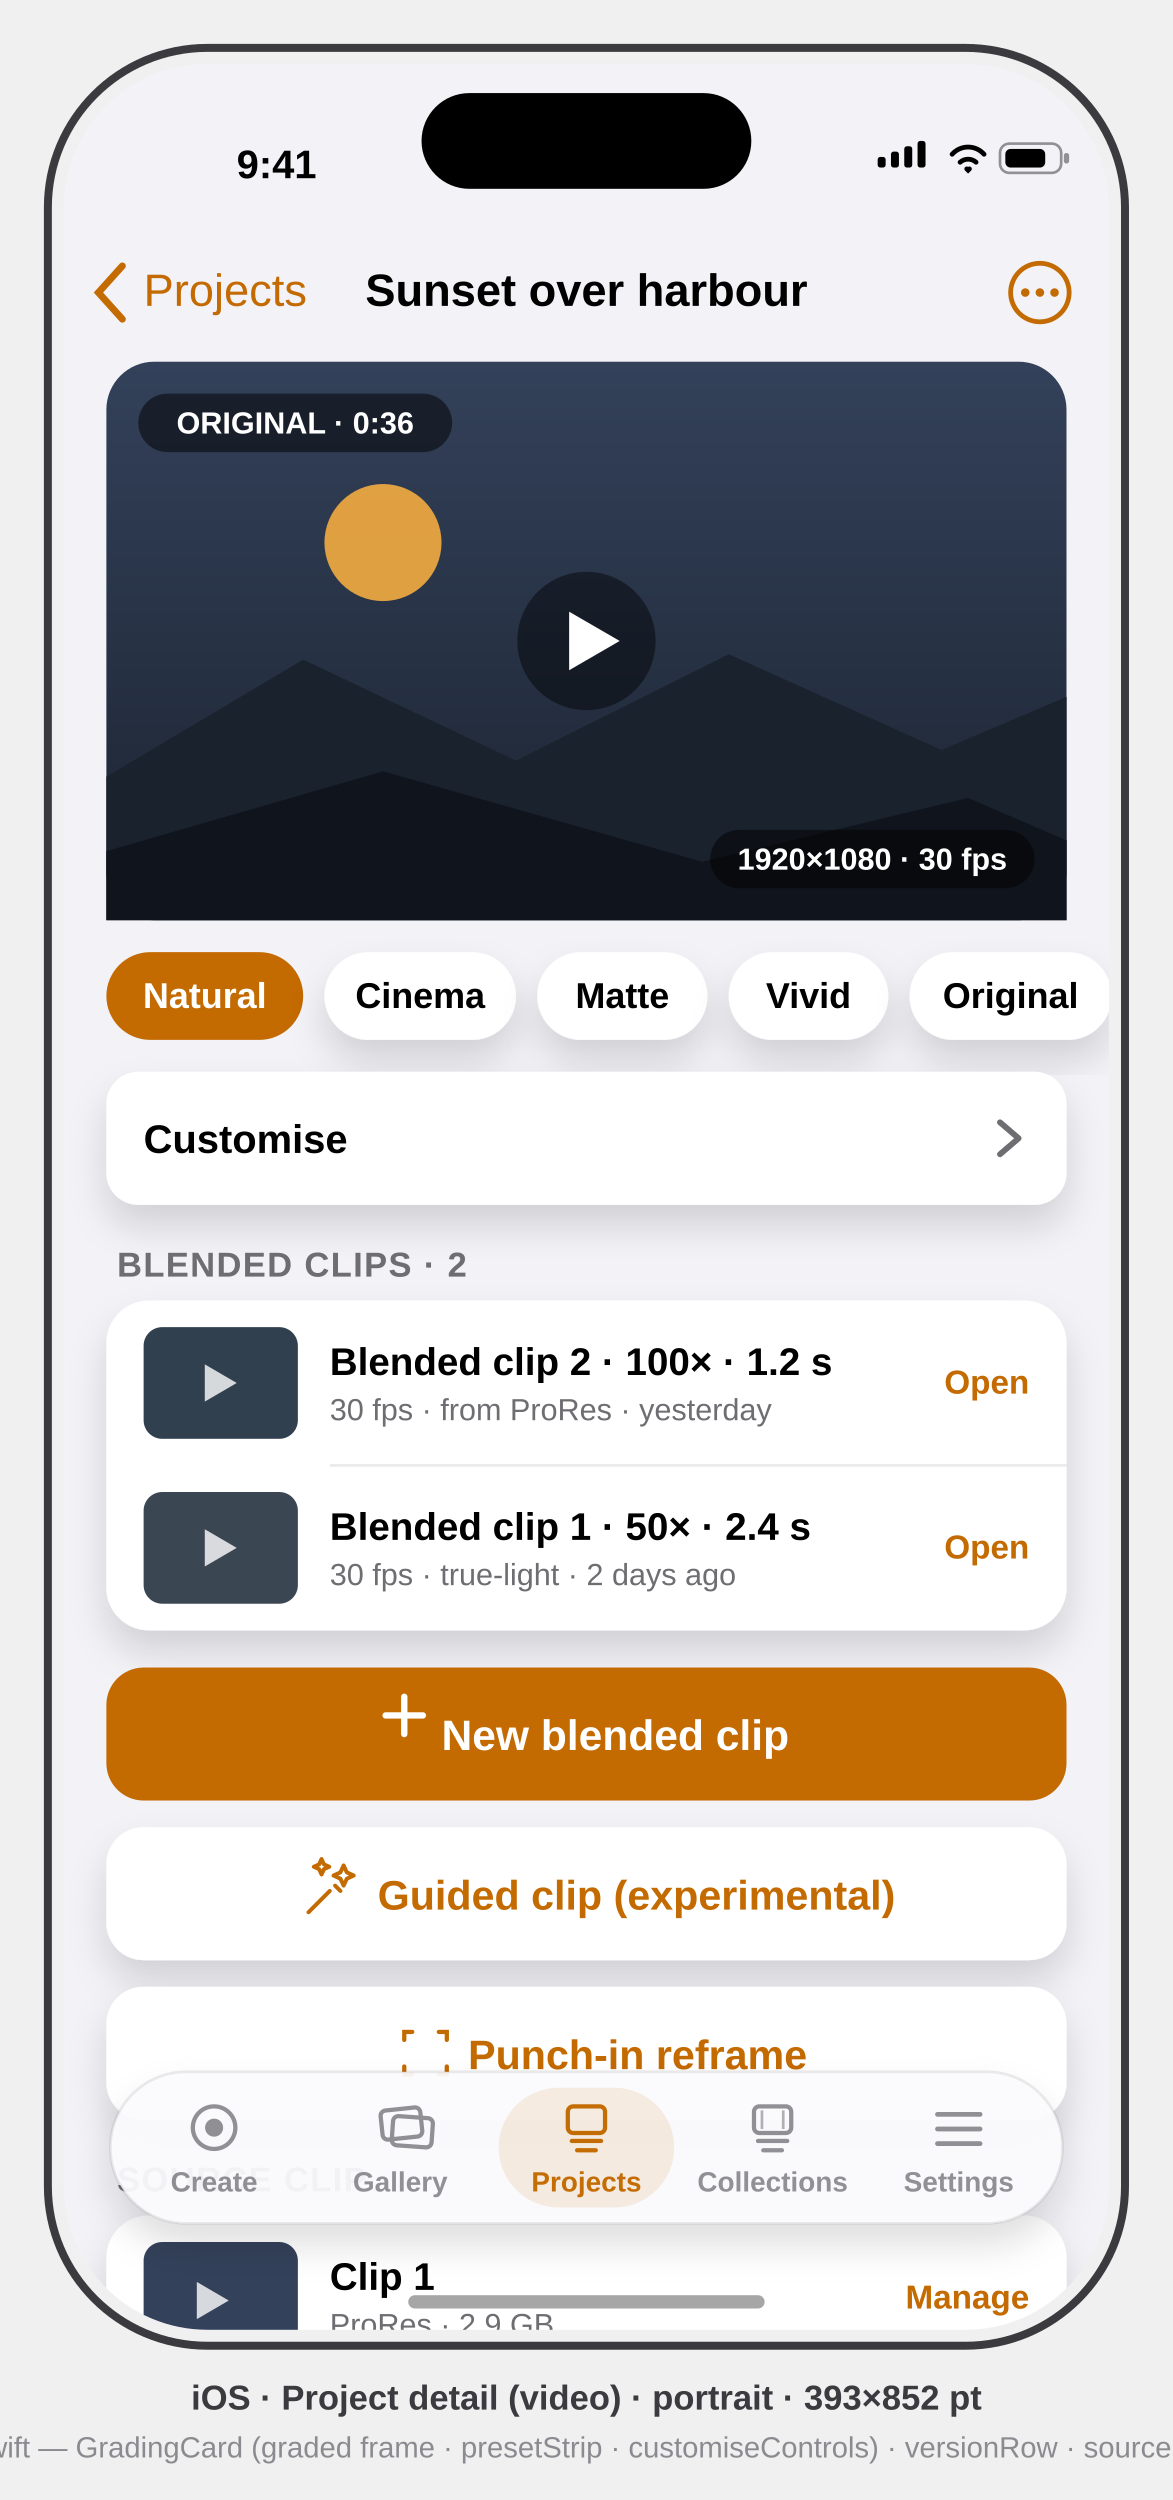
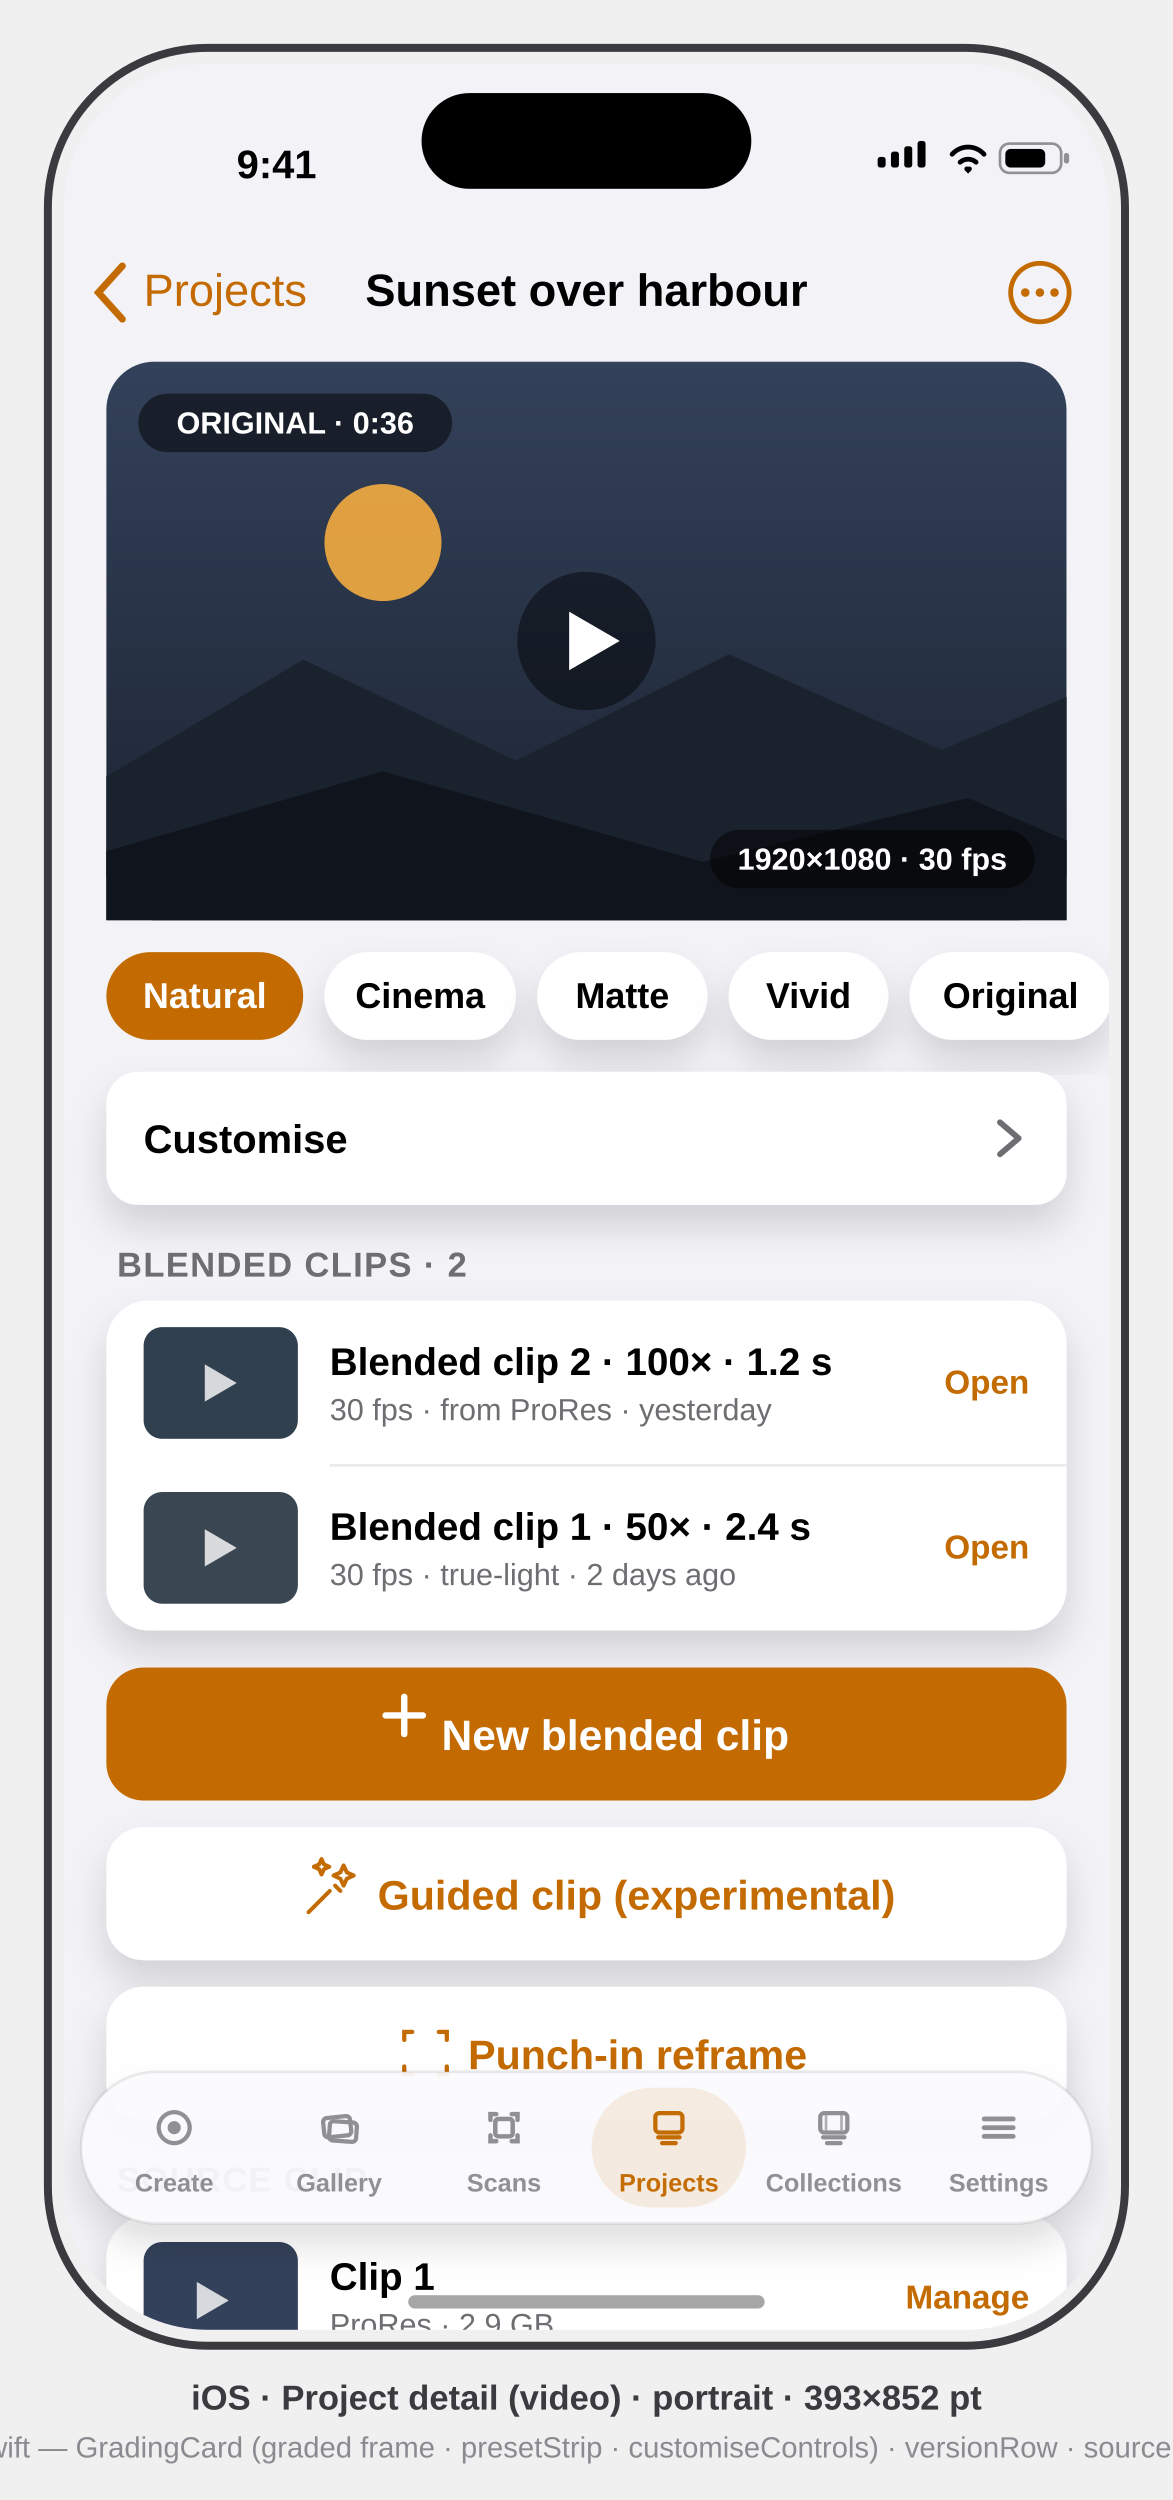
<svg xmlns="http://www.w3.org/2000/svg" viewBox="0 0 441 940" font-family="-apple-system, BlinkMacSystemFont, 'SF Pro Text', 'Helvetica Neue', Arial, sans-serif">
  <defs>
    <clipPath id="screen">
      <rect x="24" y="24" width="393" height="852" rx="54" />
    </clipPath>
    <filter id="soft" x="-40%" y="-40%" width="180%" height="180%">
      <feDropShadow dx="0" dy="8" stdDeviation="7" flood-color="#000" flood-opacity="0.14" />
    </filter>
    <linearGradient id="hero" x1="0" y1="0" x2="0" y2="1">
      <stop offset="0" stop-color="#33415A" />
      <stop offset="1" stop-color="#1B2330" />
    </linearGradient>
  </defs>
  <style>text{font-family:inherit}.sb{font-weight:600}.b{font-weight:700}</style>
  <rect x="18" y="18" width="405" height="864" rx="60" fill="none" stroke="#3A3A3F" stroke-width="3" />
  <g clip-path="url(#screen)">
    <rect x="24" y="24" width="393" height="852" fill="#F2F2F7" />
    <g transform="translate(24,24)">
      <g id="status-bar" fill="#000">
        <text x="80" y="43" font-size="15" class="sb" text-anchor="middle">9:41</text>
        <g>
          <rect x="306" y="35" width="3" height="4" rx="1" />
          <rect x="311" y="33" width="3" height="6" rx="1" />
          <rect x="316" y="31" width="3" height="8" rx="1" />
          <rect x="321" y="29" width="3" height="10" rx="1" />
        </g>
        <path d="M334 34 a8 8 0 0 1 12 0 M337 37 a4.5 4.5 0 0 1 6 0 M339.5 39.5 l0.5 0.5 0.5 -0.5" stroke="#000" stroke-width="1.8" fill="none" stroke-linecap="round" />
        <g>
          <rect x="352" y="30" width="23" height="11" rx="3.5" fill="none" stroke="#000" stroke-opacity="0.4" />
          <rect x="376" y="33.5" width="2" height="4" rx="1" fill="#000" fill-opacity="0.4" />
          <rect x="354" y="32" width="15" height="7" rx="2" />
        </g>
      </g>
      <g id="nav-bar">
        <path d="M22 76 l-9 10 9 10" stroke="#C36A00" stroke-width="2.6" fill="none" stroke-linecap="round" data-symbol="chevron.backward" />
        <text x="30" y="91" font-size="17" fill="#C36A00">Projects</text>
        <text x="196.5" y="91" font-size="17" class="sb" fill="#000" text-anchor="middle">Sunset over harbour</text>
        <g data-symbol="ellipsis.circle">
          <circle cx="367" cy="86" r="11" fill="none" stroke="#C36A00" stroke-width="1.8" />
          <circle cx="361.5" cy="86" r="1.6" fill="#C36A00" />
          <circle cx="367" cy="86" r="1.6" fill="#C36A00" />
          <circle cx="372.5" cy="86" r="1.6" fill="#C36A00" />
        </g>
      </g>
      <g id="grading-card">
        <rect x="16" y="112" width="361" height="210" rx="18" fill="url(#hero)" />
        <circle cx="120" cy="180" r="22" fill="#FFB340" opacity="0.85" />
        <polygon points="16,268 90,224 170,262 250,222 330,258 377,238 377,322 16,322" fill="#1A222E" />
        <polygon points="16,296 120,266 240,300 340,276 377,292 377,322 16,322" fill="#10151D" />
        <circle cx="196.5" cy="217" r="26" fill="#000" opacity="0.45" />
        <path d="M190 206 l19 11 -19 11 z" fill="#FFF" data-symbol="play.fill" />
        <rect x="28" y="124" width="118" height="22" rx="11" fill="#000" opacity="0.5" />
        <text x="87" y="139" font-size="11.5" class="sb" fill="#FFF" text-anchor="middle">ORIGINAL · 0:36</text>
        <rect x="243" y="288" width="122" height="22" rx="11" fill="#000" opacity="0.5" />
        <text x="304" y="303" font-size="11.5" class="sb" fill="#FFF" text-anchor="middle">1920×1080 · 30 fps</text>
      </g>
      <g id="preset-strip">
        <rect x="16" y="334" width="74" height="33" rx="16.5" fill="#C36A00" />
        <text x="53" y="355" font-size="13.5" class="sb" fill="#FFF" text-anchor="middle">Natural</text>
        <rect x="98" y="334" width="72" height="33" rx="16.5" fill="#FFF" filter="url(#soft)" />
        <text x="134" y="355" font-size="13.5" class="sb" fill="#000" text-anchor="middle">Cinema</text>
        <rect x="178" y="334" width="64" height="33" rx="16.5" fill="#FFF" filter="url(#soft)" />
        <text x="210" y="355" font-size="13.5" class="sb" fill="#000" text-anchor="middle">Matte</text>
        <rect x="250" y="334" width="60" height="33" rx="16.5" fill="#FFF" filter="url(#soft)" />
        <text x="280" y="355" font-size="13.5" class="sb" fill="#000" text-anchor="middle">Vivid</text>
        <rect x="318" y="334" width="76" height="33" rx="16.5" fill="#FFF" filter="url(#soft)" />
        <text x="356" y="355" font-size="13.5" class="sb" fill="#000" text-anchor="middle">Original</text>
      </g>
      <g id="customise">
        <rect x="16" y="379" width="361" height="50" rx="12" fill="#FFF" filter="url(#soft)" />
        <text x="30" y="409.5" font-size="15" class="sb" fill="#000">Customise</text>
        <path d="M352 398 l7 6 -7 6" stroke="#6D6D72" stroke-width="2.2" fill="none" stroke-linecap="round" stroke-linejoin="round" data-symbol="chevron.down" />
      </g>
      <text x="20" y="456" font-size="13" class="sb" fill="#6D6D72" letter-spacing="0.5">BLENDED CLIPS · 2</text>
      <g id="versions-card">
        <rect x="16" y="465" width="361" height="124" rx="16" fill="#FFF" filter="url(#soft)" />
        <g id="version-row-1">
          <rect x="30" y="475" width="58" height="42" rx="7" fill="#31404E" />
          <path d="M53 489 l12 7 -12 7 z" fill="#FFF" opacity="0.8" data-symbol="play.fill" />
          <text x="100" y="493" font-size="14.5" class="sb" fill="#000">Blended clip 2 · 100× · 1.2 s</text>
          <text x="100" y="510" font-size="11.5" fill="#6D6D72">30 fps · from ProRes · yesterday</text>
          <text x="363" y="500" font-size="12.5" class="sb" fill="#C36A00" text-anchor="end">Open</text>
        </g>
        <line x1="100" y1="527" x2="377" y2="527" stroke="#000" stroke-opacity="0.08" />
        <g id="version-row-2">
          <rect x="30" y="537" width="58" height="42" rx="7" fill="#3B4653" />
          <path d="M53 551 l12 7 -12 7 z" fill="#FFF" opacity="0.8" data-symbol="play.fill" />
          <text x="100" y="555" font-size="14.5" class="sb" fill="#000">Blended clip 1 · 50× · 2.4 s</text>
          <text x="100" y="572" font-size="11.5" fill="#6D6D72">30 fps · true-light · 2 days ago</text>
          <text x="363" y="562" font-size="12.5" class="sb" fill="#C36A00" text-anchor="end">Open</text>
        </g>
      </g>
      <g id="new-version">
        <rect x="16" y="603" width="361" height="50" rx="14" fill="#C36A00" />
        <path d="M128 628 v-14 M121 621 h14" stroke="#FFF" stroke-width="2.4" stroke-linecap="round" data-symbol="plus" />
        <text x="142" y="634" font-size="16" class="b" fill="#FFF">New blended clip</text>
      </g>
      <g id="guided-clip-button">
        <rect x="16" y="663" width="361" height="50" rx="14" fill="#FFF" filter="url(#soft)" />
        <g stroke="#C36A00" fill="none" stroke-width="1.5" stroke-linecap="round" stroke-linejoin="round" data-symbol="wand.and.stars">
          <path d="M92 695 l8 -8 M102 685 l2 2" />
          <path d="M104 680 l1.2 -2.6 1.2 2.6 2.6 1.2 -2.6 1.2 -1.2 2.6 -1.2 -2.6 -2.6 -1.2 Z" />
          <path d="M96 677 l0.9 -2 0.9 2 2 0.9 -2 0.9 -0.9 2 -0.9 -2 -2 -0.9 Z" />
        </g>
        <text x="118" y="694" font-size="15.5" class="sb" fill="#C36A00">Guided clip (experimental)</text>
      </g>
      <g id="punch-in-button">
        <rect x="16" y="723" width="361" height="50" rx="14" fill="#FFF" filter="url(#soft)" />
        <path d="M128 743 v-3 h3 M141 740 h3 v3 M144 753 v3 h-3 M131 756 h-3 v-3" stroke="#C36A00" fill="none" stroke-width="1.6" stroke-linecap="round" data-symbol="viewfinder" />
        <text x="152" y="754" font-size="15.5" class="sb" fill="#C36A00">Punch-in reframe</text>
      </g>
      <g id="below-the-fold" transform="translate(0,120)">
        <text x="20" y="680" font-size="13" class="sb" fill="#6D6D72" letter-spacing="0.5">SOURCE CLIP</text>
        <g id="source-clips-card">
          <rect x="16" y="689" width="361" height="62" rx="16" fill="#FFF" filter="url(#soft)" />
          <rect x="30" y="699" width="58" height="42" rx="7" fill="#33415A" />
          <path d="M50 714 l12 7 -12 7 z" fill="#FFF" opacity="0.8" />
          <text x="100" y="717" font-size="14.5" class="sb" fill="#000">Clip 1</text>
          <text x="100" y="734" font-size="11.5" fill="#6D6D72">ProRes · 2.9 GB</text>
          <text x="363" y="724" font-size="12.5" class="sb" fill="#C36A00" text-anchor="end">Manage</text>
        </g>
        <g id="management-card">
          <rect x="16" y="767" width="361" height="140" rx="16" fill="#FFF" filter="url(#soft)" />
          <text x="32" y="795" font-size="16" fill="#000">Rename project</text>
          <path d="M363 783 l6 7 -6 7" stroke="#C6C6CB" stroke-width="2.2" fill="none" stroke-linecap="round" data-symbol="chevron.right" />
          <line x1="32" y1="811" x2="377" y2="811" stroke="#000" stroke-opacity="0.08" />
          <text x="32" y="836" font-size="16" fill="#000">Storage</text>
          <text x="32" y="851" font-size="11.5" fill="#6D6D72">original + blended clips</text>
          <text x="361" y="840" font-size="14" fill="#6D6D72" text-anchor="end">4.6 GB</text>
        </g>
      </g>
      <g id="tab-bar" opacity="0.98">
-         <rect x="17.5" y="755" width="358" height="57" rx="28.5" fill="#FBFBFD" opacity="0.96" filter="url(#soft)" />
-         <rect x="17.5" y="755" width="358" height="57" rx="28.5" fill="none" stroke="#000" stroke-opacity="0.08" />
+         <rect x="6.5" y="755" width="380" height="57" rx="28.5" fill="#FBFBFD" opacity="0.96" filter="url(#soft)" />
+         <rect x="6.5" y="755" width="380" height="57" rx="28.5" fill="none" stroke="#000" stroke-opacity="0.08" />
        <g id="tab-create" fill="none" stroke="#8E8E93">
-           <circle cx="56.5" cy="776" r="8" stroke-width="1.6" data-symbol="record.circle" />
-           <circle cx="56.5" cy="776" r="3.4" fill="#8E8E93" stroke="none" />
-           <text x="56.5" y="800" font-size="10.5" class="sb" fill="#8E8E93" stroke="none" text-anchor="middle">Create</text>
+           <g transform="translate(41.5 776) scale(0.7273) translate(-11 -11)">
+             <circle cx="11" cy="11" r="8" stroke-width="2.2" data-symbol="record.circle" />
+             <circle cx="11" cy="11" r="3.4" fill="#8E8E93" stroke="none" />
+           </g>
+           <text x="41.5" y="800" font-size="9.5" class="sb" fill="#8E8E93" stroke="none" text-anchor="middle">Create</text>
        </g>
        <g id="tab-gallery" fill="none" stroke="#8E8E93">
-           <rect x="119.5" y="769" width="15" height="11" rx="2" stroke-width="1.6" transform="rotate(-6 126.5 775)" data-symbol="photo.on.rectangle.angled" />
-           <rect x="123.5" y="772" width="15" height="11" rx="2" stroke-width="1.6" transform="rotate(4 130.5 778)" />
-           <text x="126.5" y="800" font-size="10.5" class="sb" fill="#8E8E93" stroke="none" text-anchor="middle">Gallery</text>
+           <g transform="translate(103.5 776) scale(0.7273) translate(-11 -11)">
+             <rect x="3" y="5.5" width="14" height="10" rx="2" stroke-width="2.2" transform="rotate(-6 10 10.5)" data-symbol="photo.on.rectangle.angled" />
+             <rect x="6" y="8" width="14" height="10" rx="2" stroke-width="2.2" transform="rotate(4 13 13)" />
+           </g>
+           <text x="103.5" y="800" font-size="9.5" class="sb" fill="#8E8E93" stroke="none" text-anchor="middle">Gallery</text>
        </g>
-         <rect x="163.5" y="761" width="66" height="45" rx="22.5" fill="#C36A00" opacity="0.12" />
+         <g id="tab-scans" fill="none" stroke="#8E8E93">
+           <g transform="translate(165.5 776) scale(0.7273) translate(-11 -11)">
+             <path d="M4 7 V4 h3 M15 4 h3 v3 M18 15 v3 h-3 M7 18 H4 v-3" stroke-width="2.34" stroke-linecap="round" data-symbol="doc.viewfinder" />
+             <rect x="6.5" y="6.5" width="9" height="9" rx="1.6" stroke-width="2.34" />
+           </g>
+           <text x="165.5" y="800" font-size="9.5" class="sb" fill="#8E8E93" stroke="none" text-anchor="middle">Scans</text>
+         </g>
+         <rect x="198.5" y="761" width="58" height="45" rx="22.5" fill="#C36A00" opacity="0.12" />
        <g id="tab-projects" fill="none" stroke="#C36A00">
-           <rect x="189.5" y="768" width="14" height="10" rx="2" stroke-width="1.6" data-symbol="square.stack" />
-           <path d="M191 781 h11 M193 784.5 h7" stroke-width="1.6" stroke-linecap="round" />
-           <text x="196.5" y="800" font-size="10.5" class="sb" fill="#C36A00" stroke="none" text-anchor="middle">Projects</text>
+           <g transform="translate(227.5 776) scale(0.7273) translate(-11 -11)">
+             <rect x="4" y="3.5" width="14" height="10" rx="2" stroke-width="2.2" data-symbol="square.stack" />
+             <path d="M5.5 16 h11 M7.5 19 h7" stroke-width="2.2" stroke-linecap="round" />
+           </g>
+           <text x="227.5" y="800" font-size="9.5" class="sb" fill="#C36A00" stroke="none" text-anchor="middle">Projects</text>
        </g>
        <g id="tab-collections" fill="none" stroke="#8E8E93">
-           <rect x="259.5" y="768" width="14" height="10" rx="2" stroke-width="1.6" data-symbol="film.stack" />
-           <path d="M262.5 769.5 v7 M270.5 769.5 v7" stroke-width="1" opacity="0.7" />
-           <path d="M261 781 h11 M263 784.5 h7" stroke-width="1.6" stroke-linecap="round" />
-           <text x="266.5" y="800" font-size="10.5" class="sb" fill="#8E8E93" stroke="none" text-anchor="middle">Collections</text>
+           <g transform="translate(289.5 776) scale(0.7273) translate(-11 -11)">
+             <rect x="4" y="3.5" width="14" height="10" rx="2" stroke-width="2.2" data-symbol="film.stack" />
+             <path d="M7 4.5 v8 M15 4.5 v8" stroke-width="1.38" opacity="0.7" />
+             <path d="M5.5 16 h11 M7.5 19 h7" stroke-width="2.2" stroke-linecap="round" />
+           </g>
+           <text x="289.5" y="800" font-size="9.5" class="sb" fill="#8E8E93" stroke="none" text-anchor="middle">Collections</text>
        </g>
        <g id="tab-settings" fill="none" stroke="#8E8E93">
-           <path d="M328.5 771 h16 M328.5 776.5 h16 M328.5 782 h16" stroke-width="1.8" stroke-linecap="round" data-symbol="line.3.horizontal" />
-           <text x="336.5" y="800" font-size="10.5" class="sb" fill="#8E8E93" stroke="none" text-anchor="middle">Settings</text>
+           <g transform="translate(351.5 776) scale(0.7273) translate(-11 -11)">
+             <path d="M3.5 6.5 h15 M3.5 11 h15 M3.5 15.5 h15" stroke-width="2.48" stroke-linecap="round" data-symbol="line.3.horizontal" />
+           </g>
+           <text x="351.5" y="800" font-size="9.5" class="sb" fill="#8E8E93" stroke="none" text-anchor="middle">Settings</text>
        </g>
      </g>
      <rect x="134.5" y="11" width="124" height="36" rx="18" fill="#000" />
      <rect x="129.5" y="839" width="134" height="5" rx="2.5" fill="#000" opacity="0.35" />
    </g>
  </g>
  <text x="220.5" y="906" text-anchor="middle" font-size="13" class="sb" fill="#3A3A3F">iOS · Project detail (video) · portrait · 393×852 pt</text>
  <text x="220.5" y="924" text-anchor="middle" font-size="11" fill="#8A8A90">mirrors App/ProjectDetailView.swift — GradingCard (graded frame · presetStrip · customiseControls) · versionRow · sourceClipsSection · managementCard</text>
</svg>
